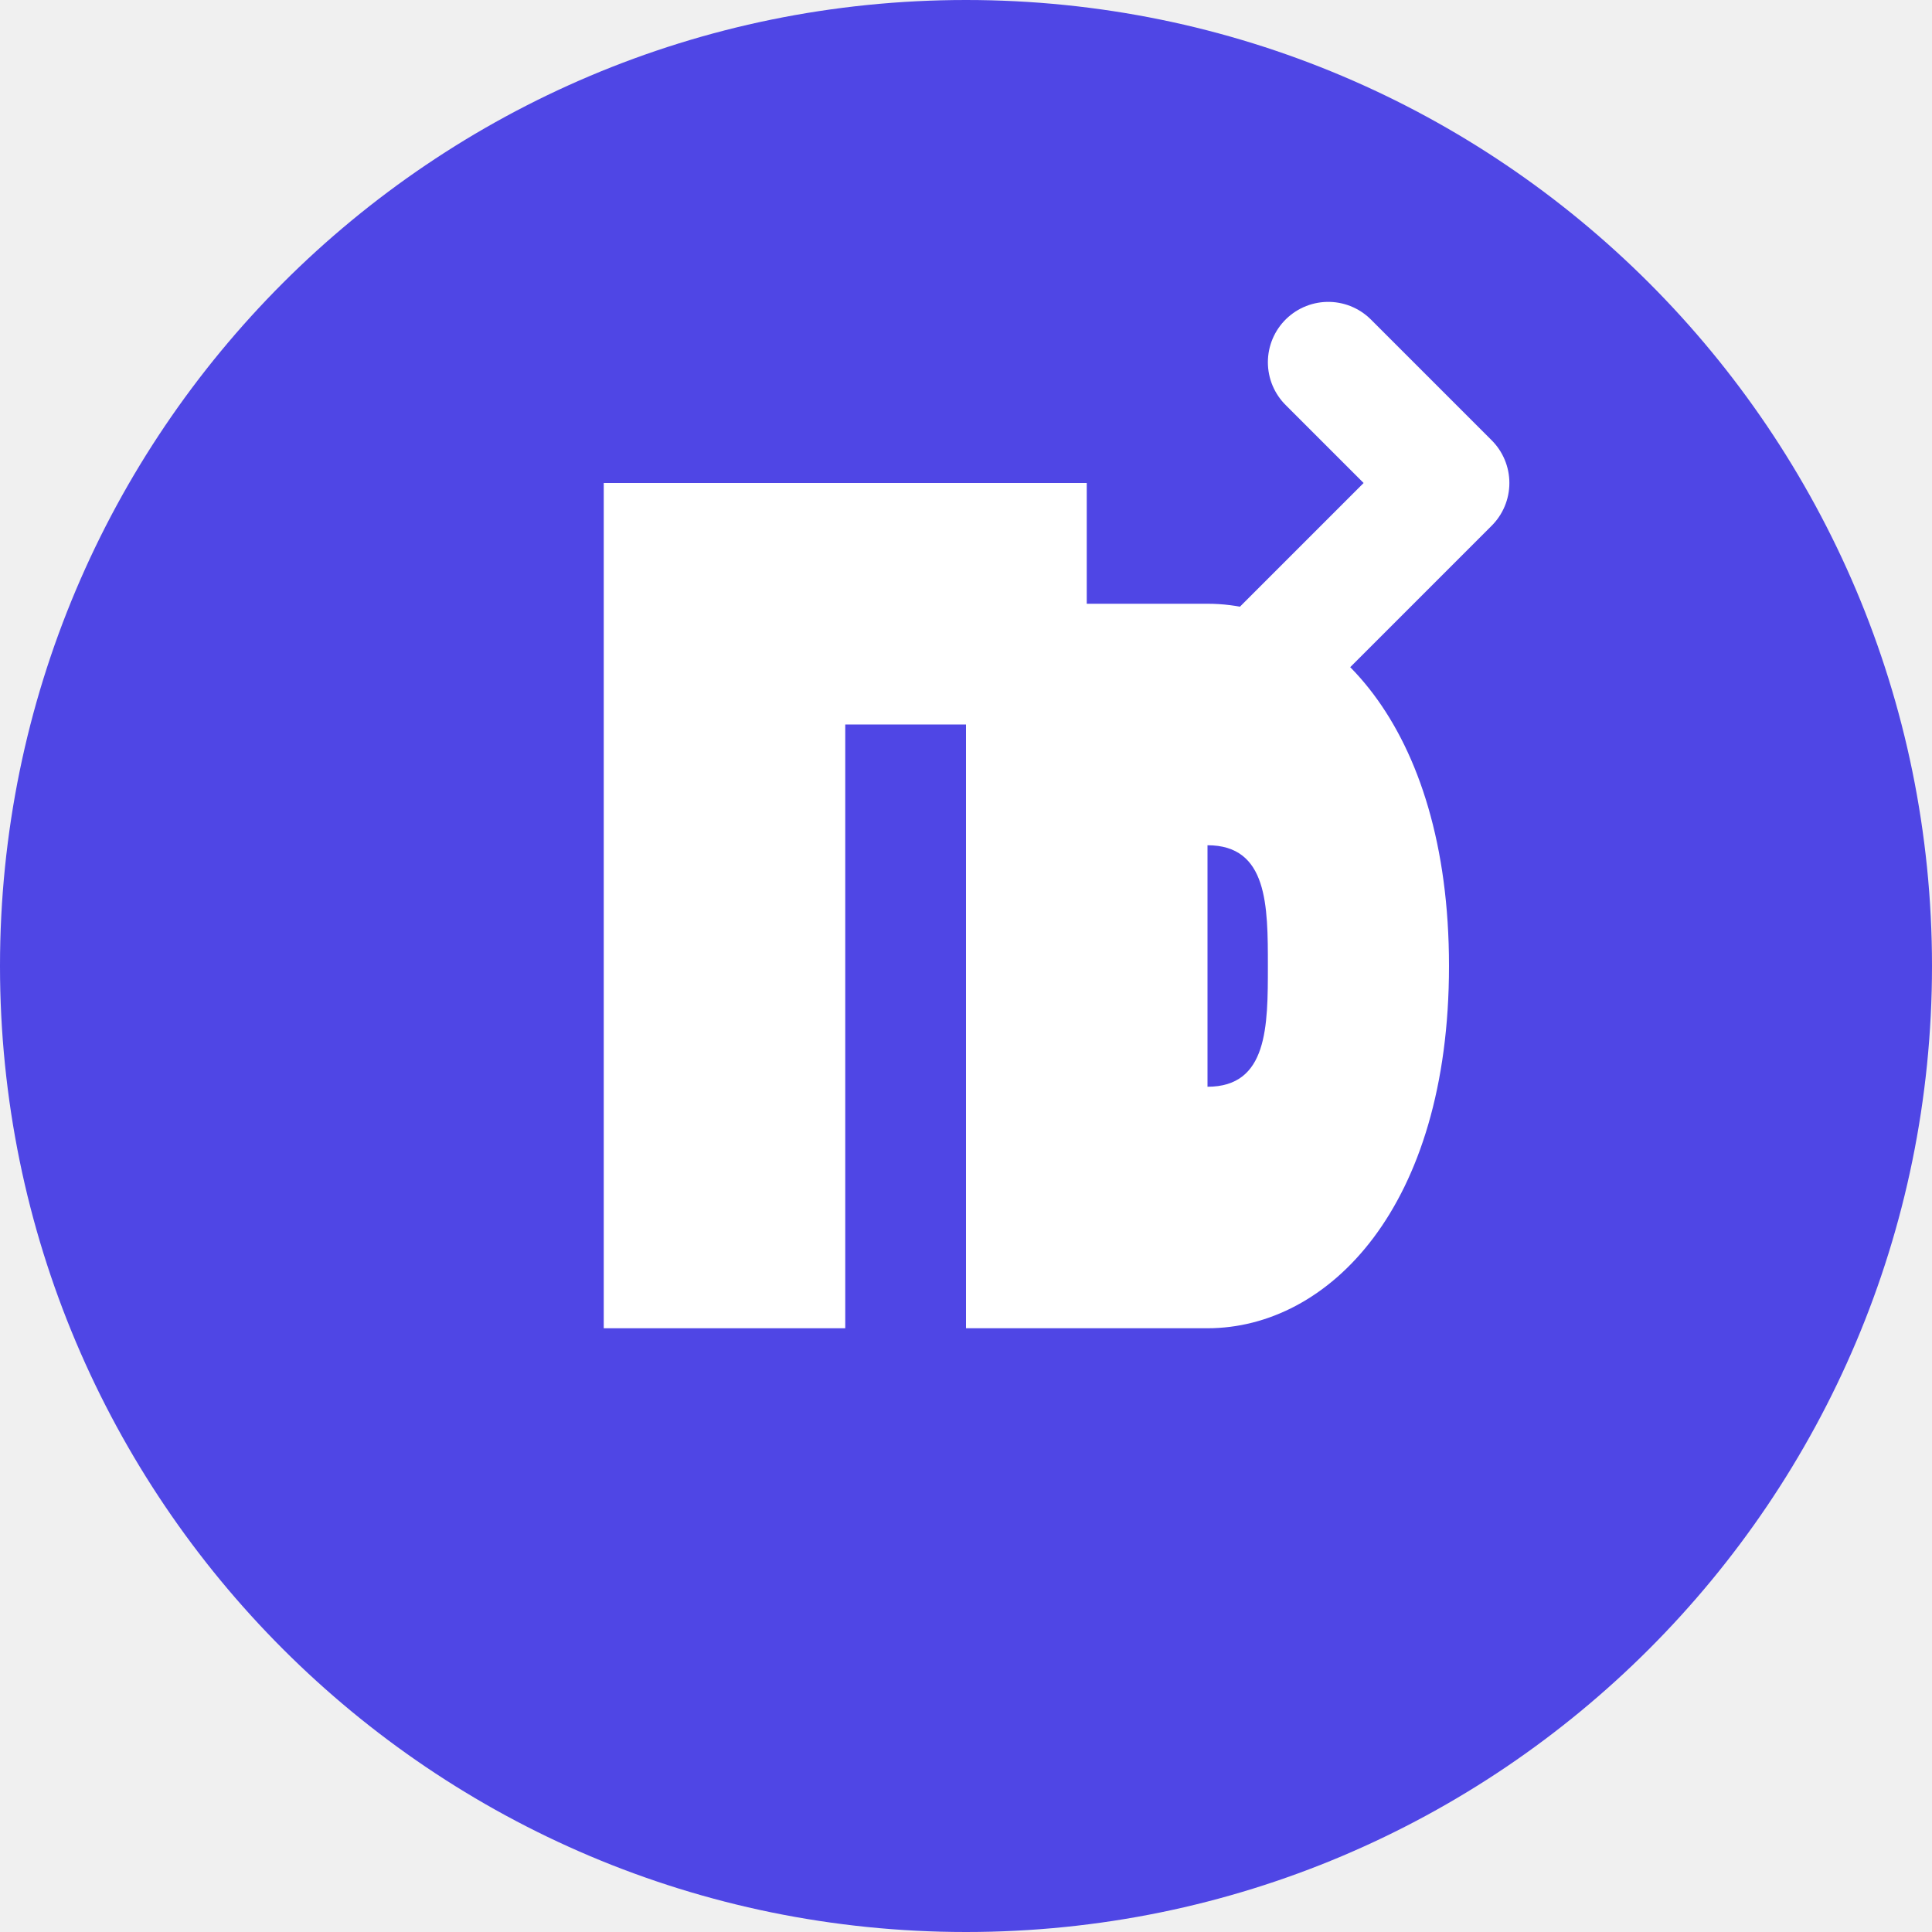
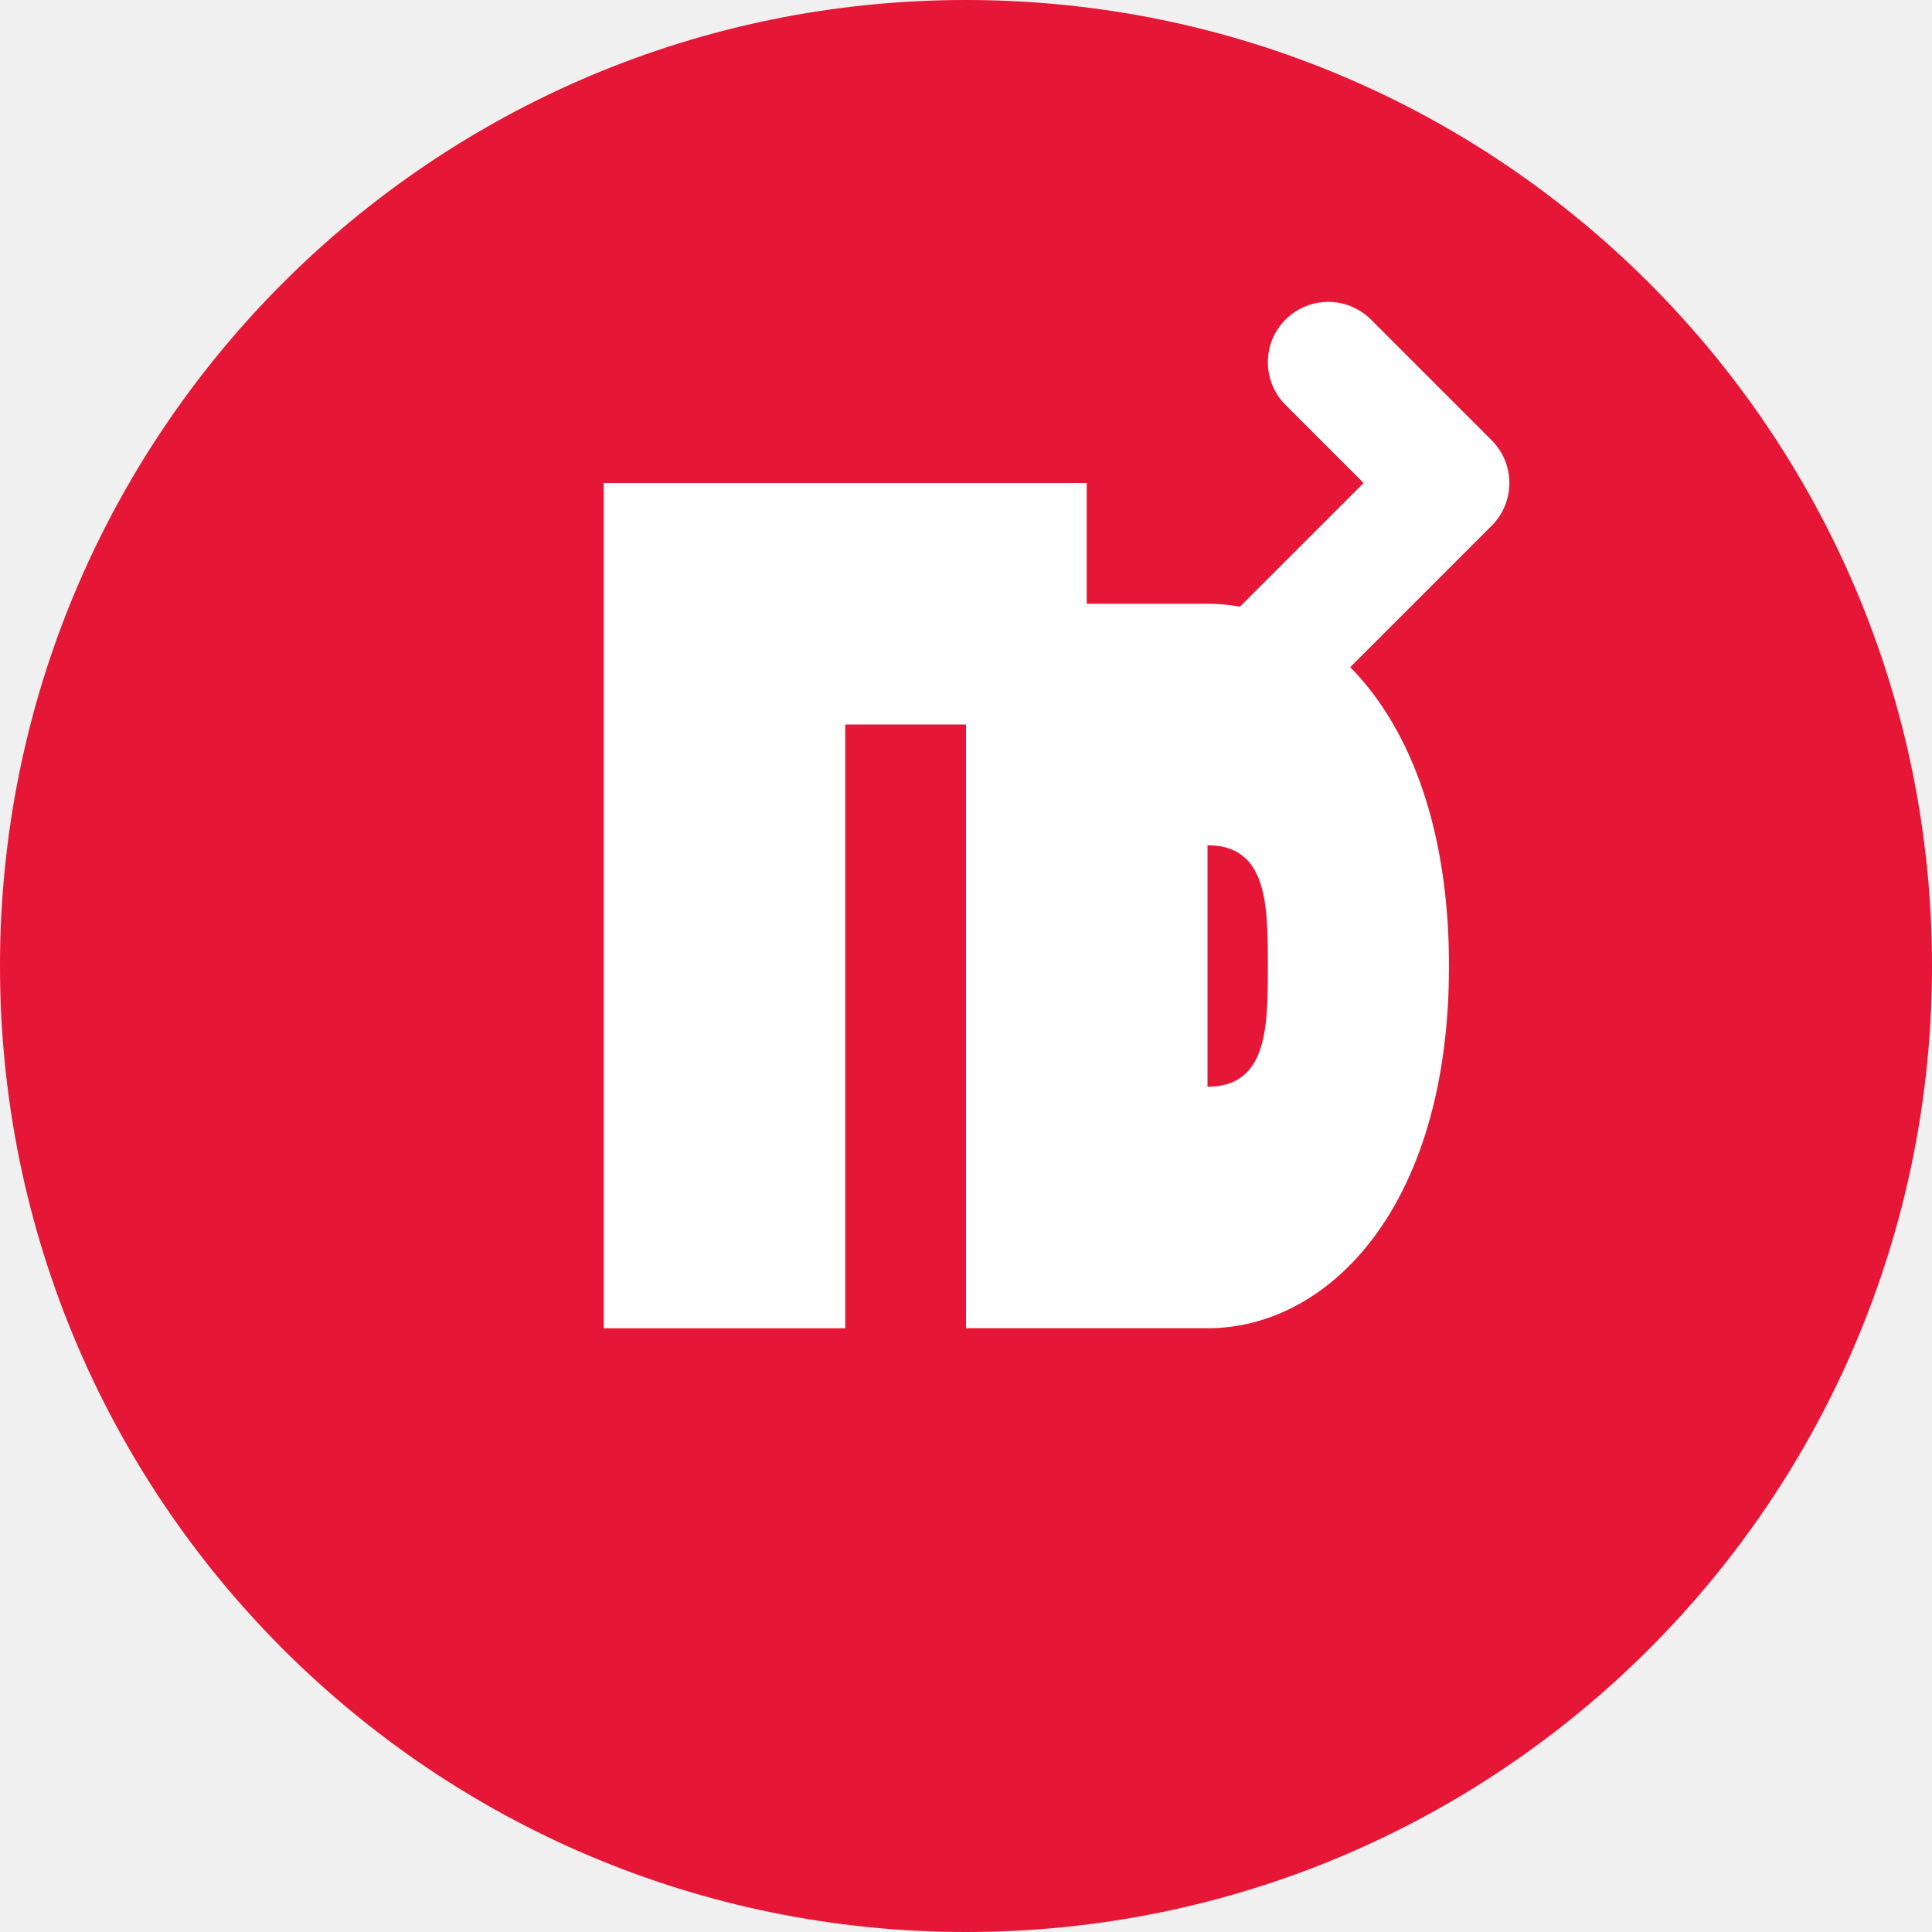
<svg xmlns="http://www.w3.org/2000/svg" width="32" height="32" viewBox="0 0 32 32" fill="none">
-   <circle cx="16" cy="16" r="16" fill="#4F46E5" />
+   <circle cx="16" cy="16" r="16" fill="#E51636" />
  <path d="M10 8V22H14V12H18V8H10Z" fill="white" />
  <path d="M16 8V22H20C22 22 24 20 24 16C24 12 22 10 20 10H16ZM20 18H20V14H20C21 14 21 15 21 16C21 17 21 18 20 18Z" fill="white" />
  <path d="M22 6L24 8L20 12" stroke="white" stroke-width="2" stroke-linecap="round" stroke-linejoin="round" />
</svg>
